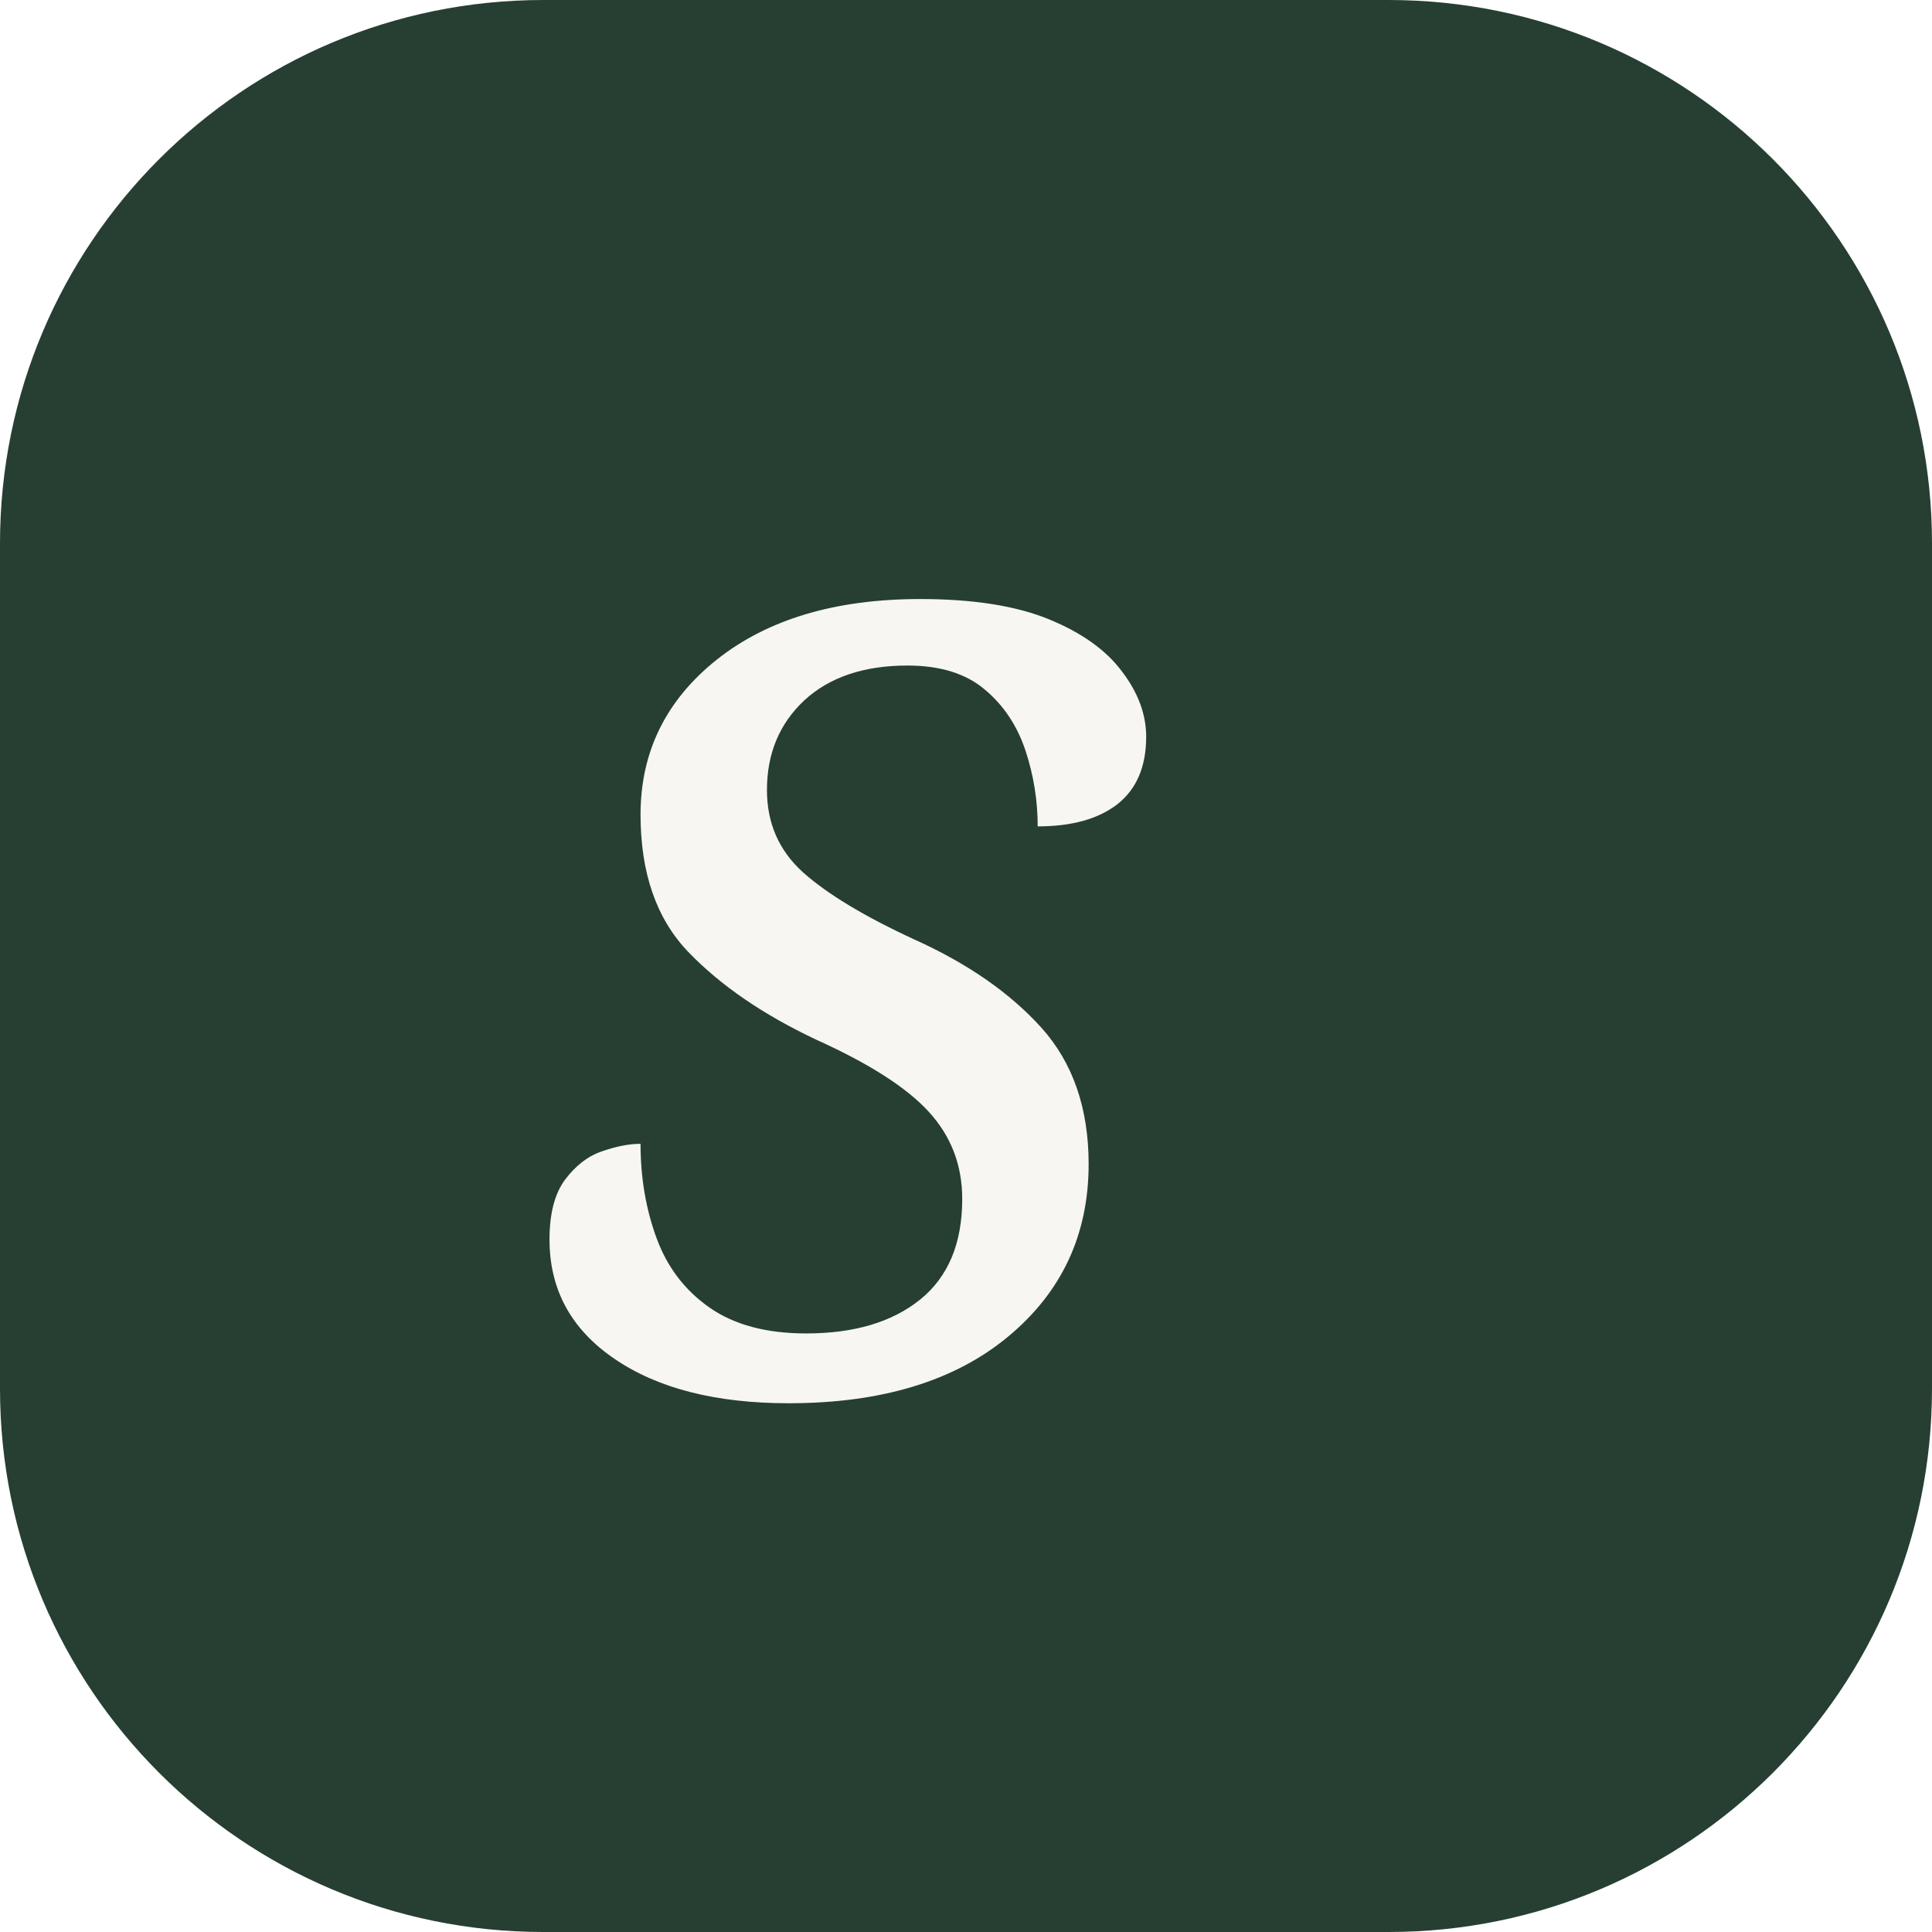
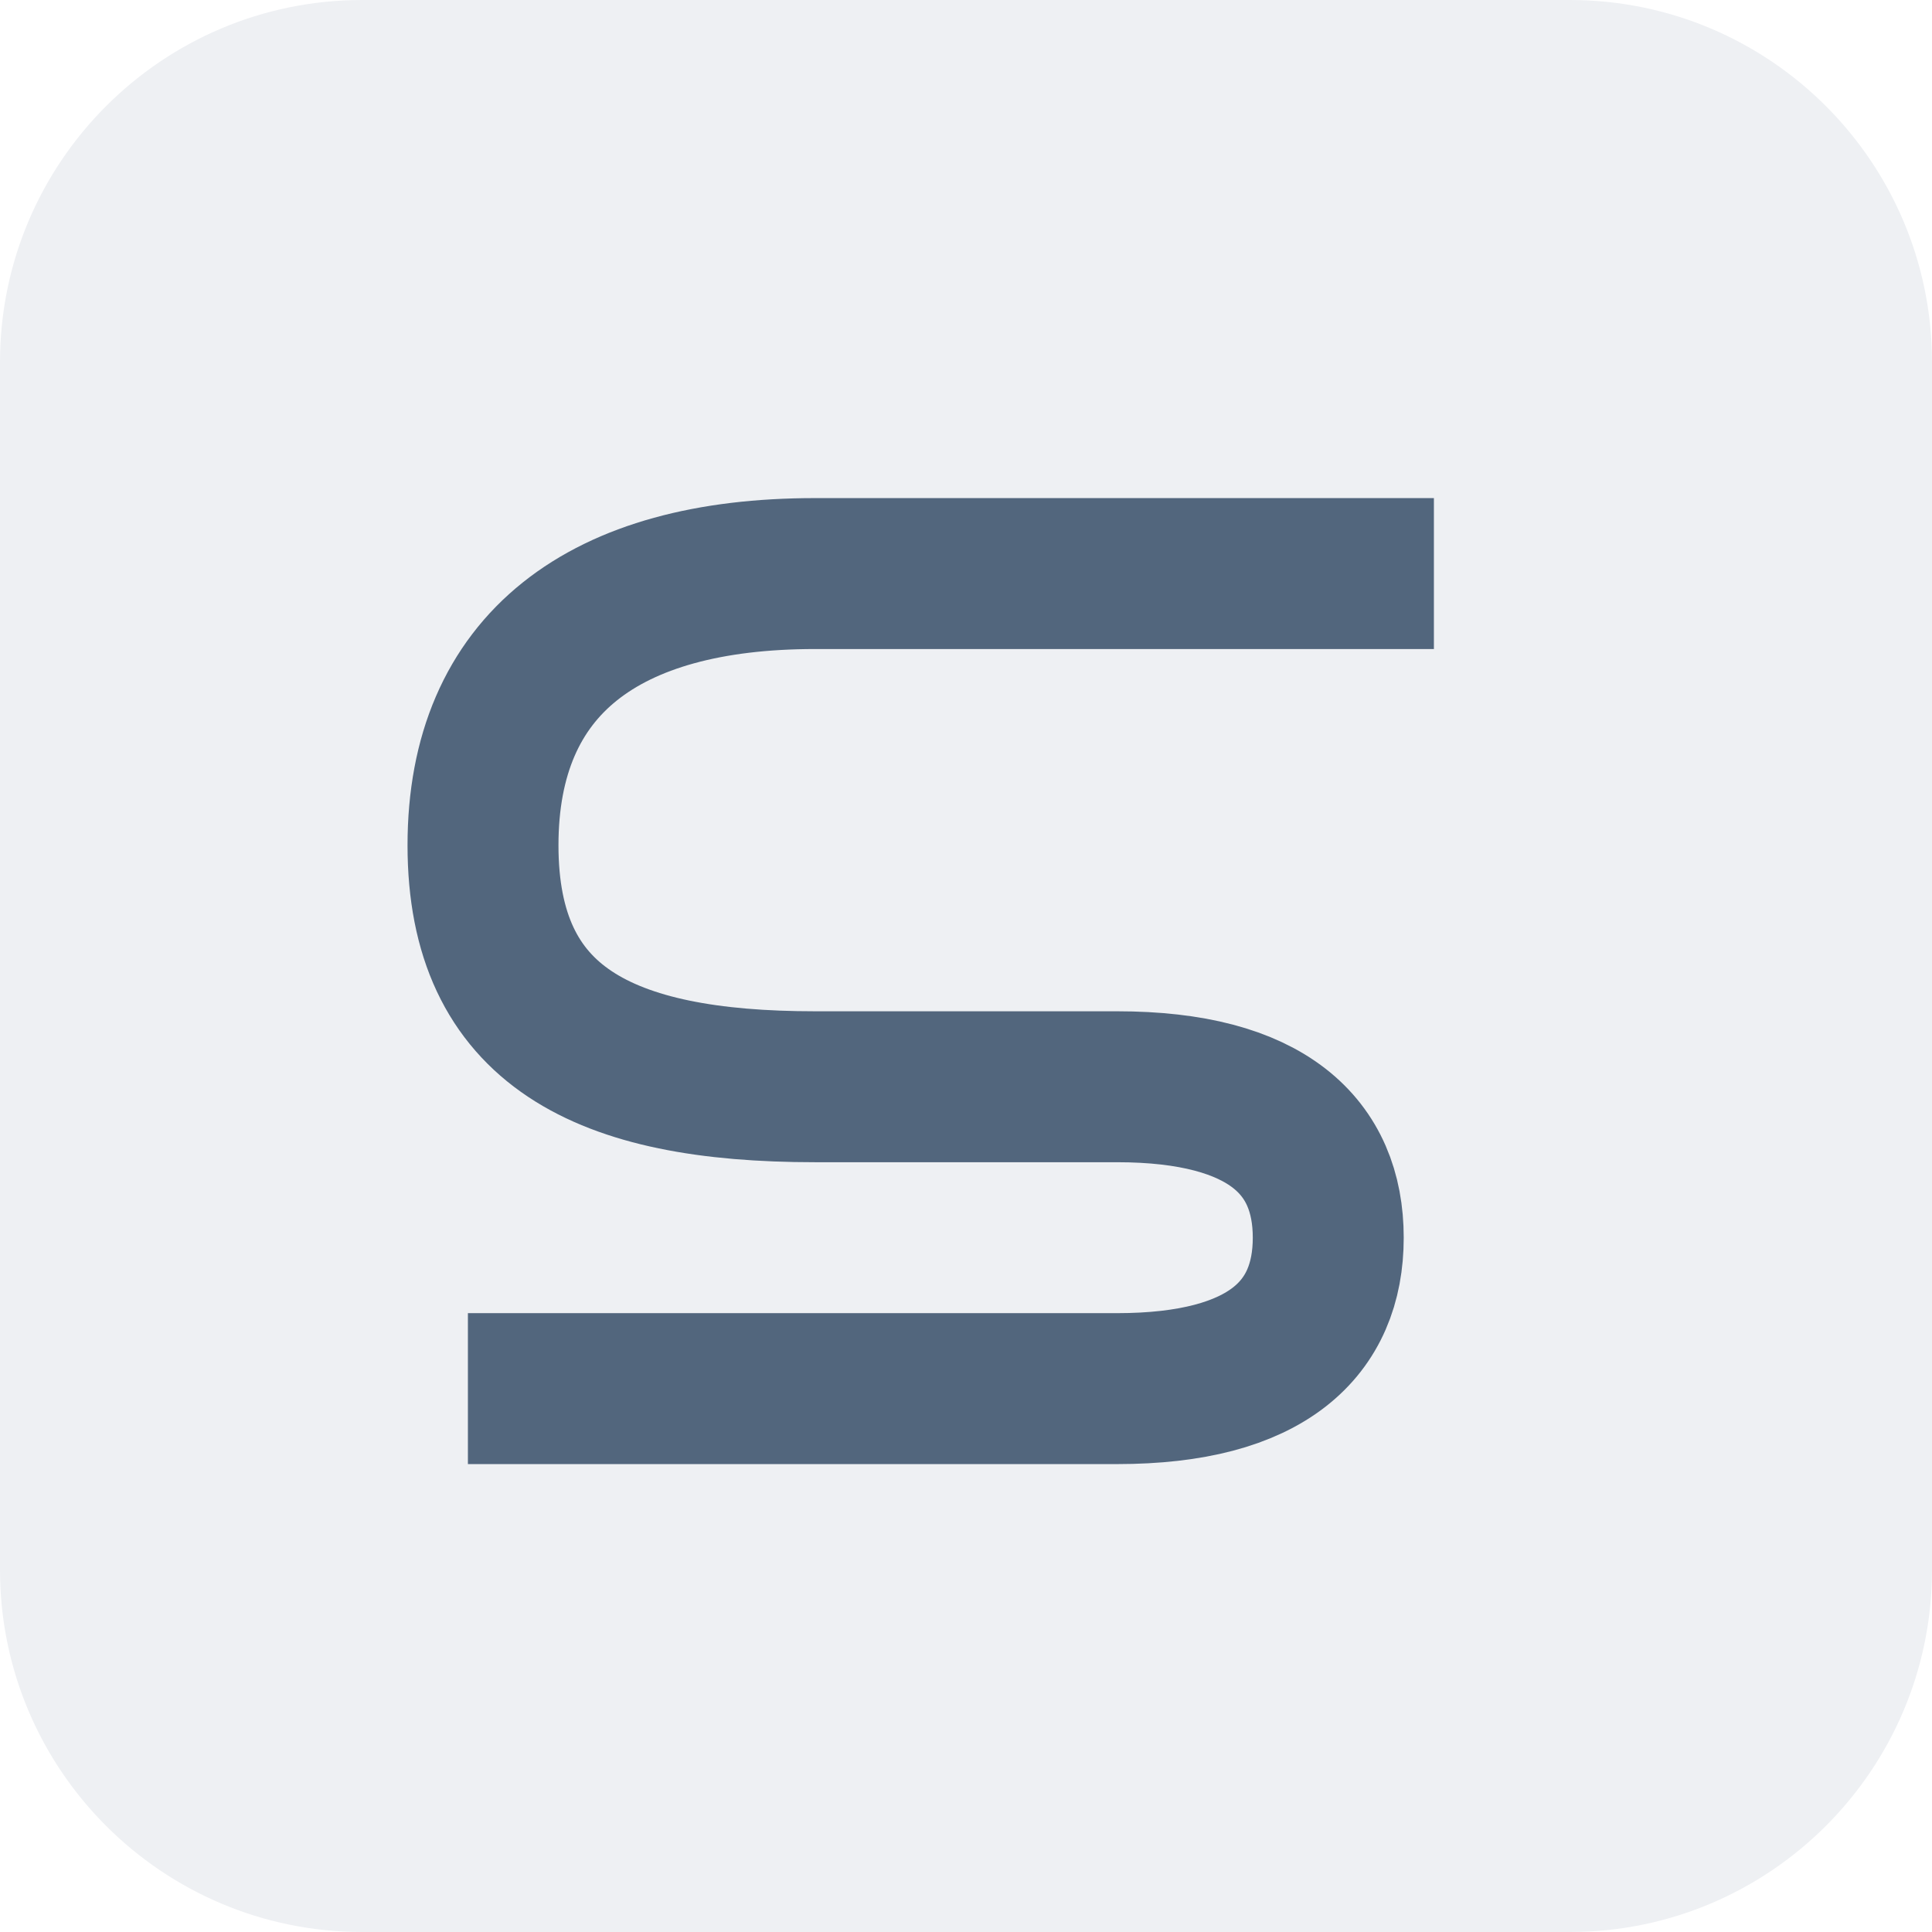
<svg xmlns="http://www.w3.org/2000/svg" viewBox="0 0 64 64">
-   <rect width="64" height="64" rx="18" fill="#263f32" />
-   <text x="17" y="46" fill="#f7f6f2" font-size="48" font-family="Georgia" font-style="italic">s</text>
+   <rect width="64" height="64" rx="12" fill="#eef0f3" />
+   <path d="M45 19H27c-7 0-11 3-11 9s4 8 11 8h10c5 0 7 2 7 5s-2 5-7 5H18" fill="none" stroke="#52667d" stroke-width="5" stroke-linecap="square" />
</svg>
